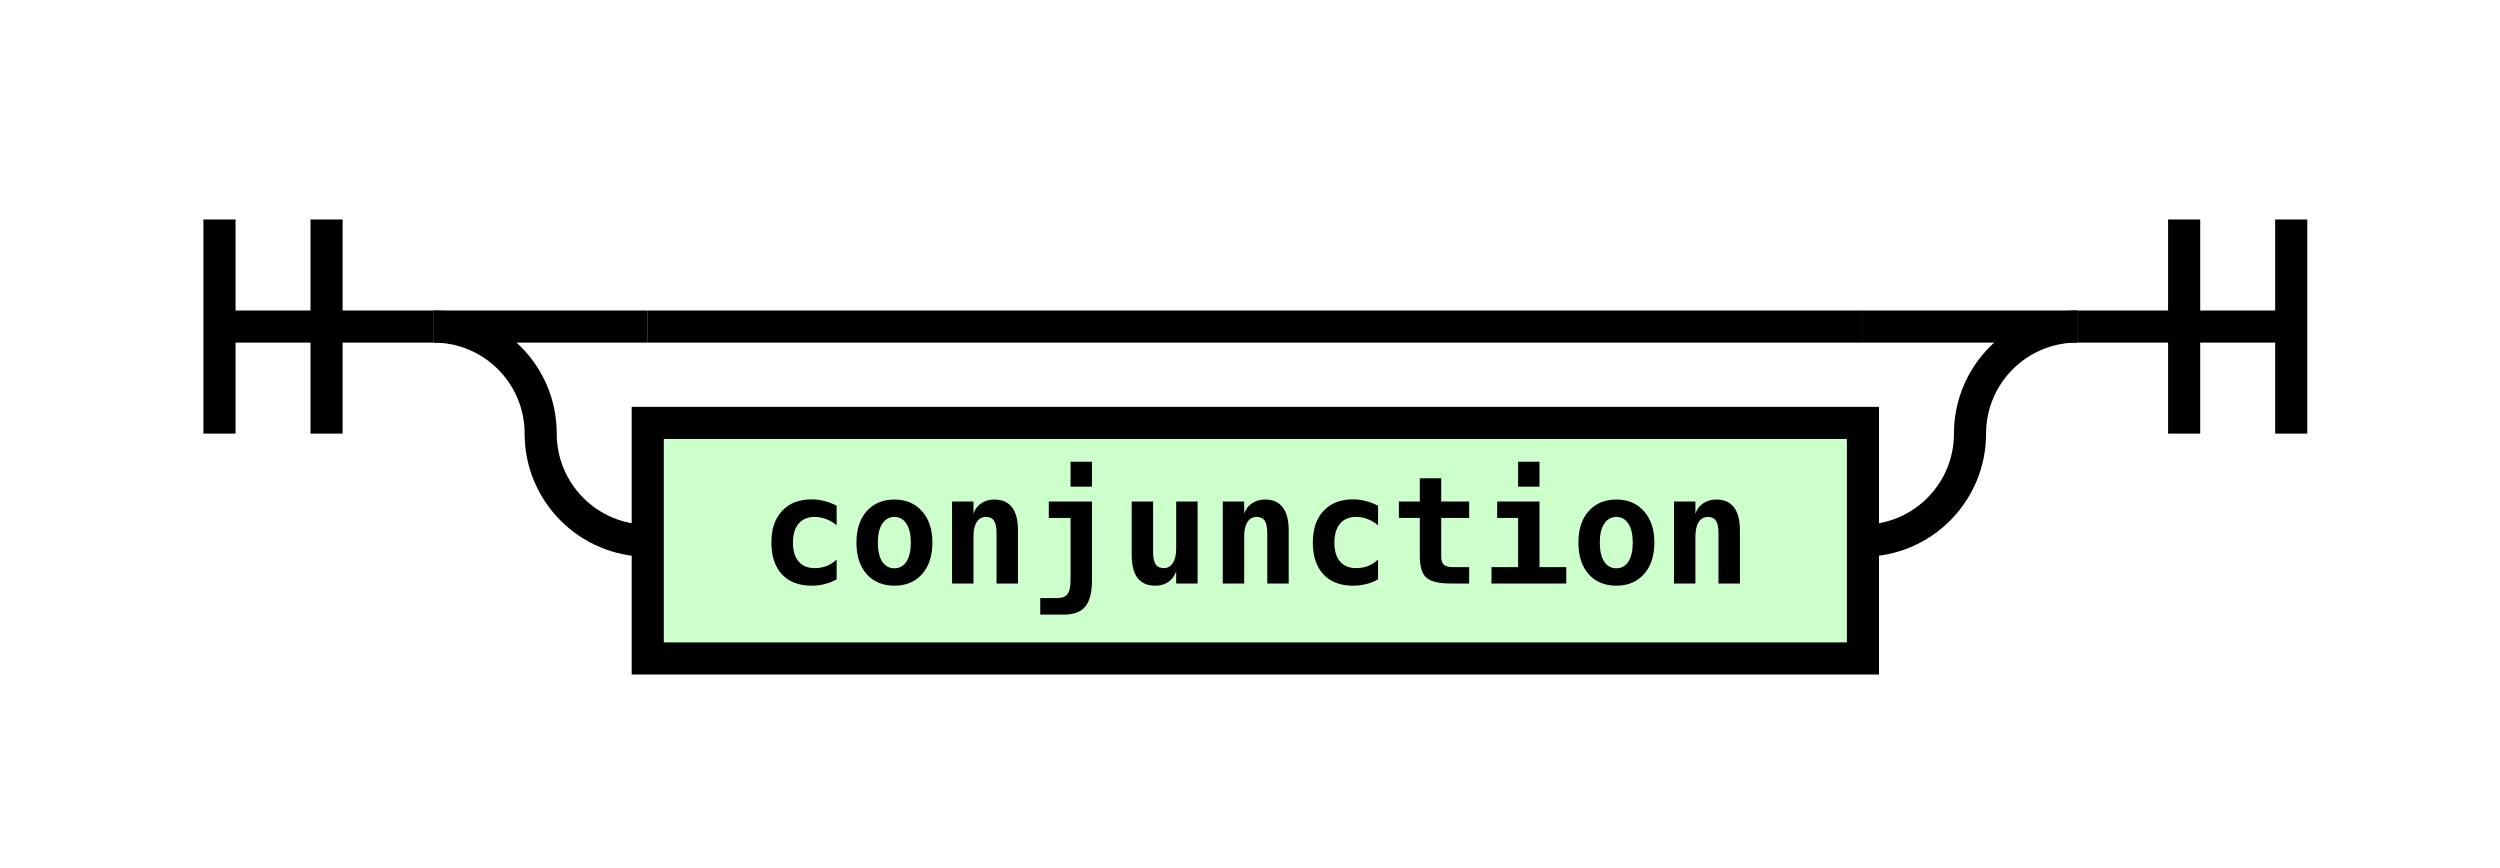
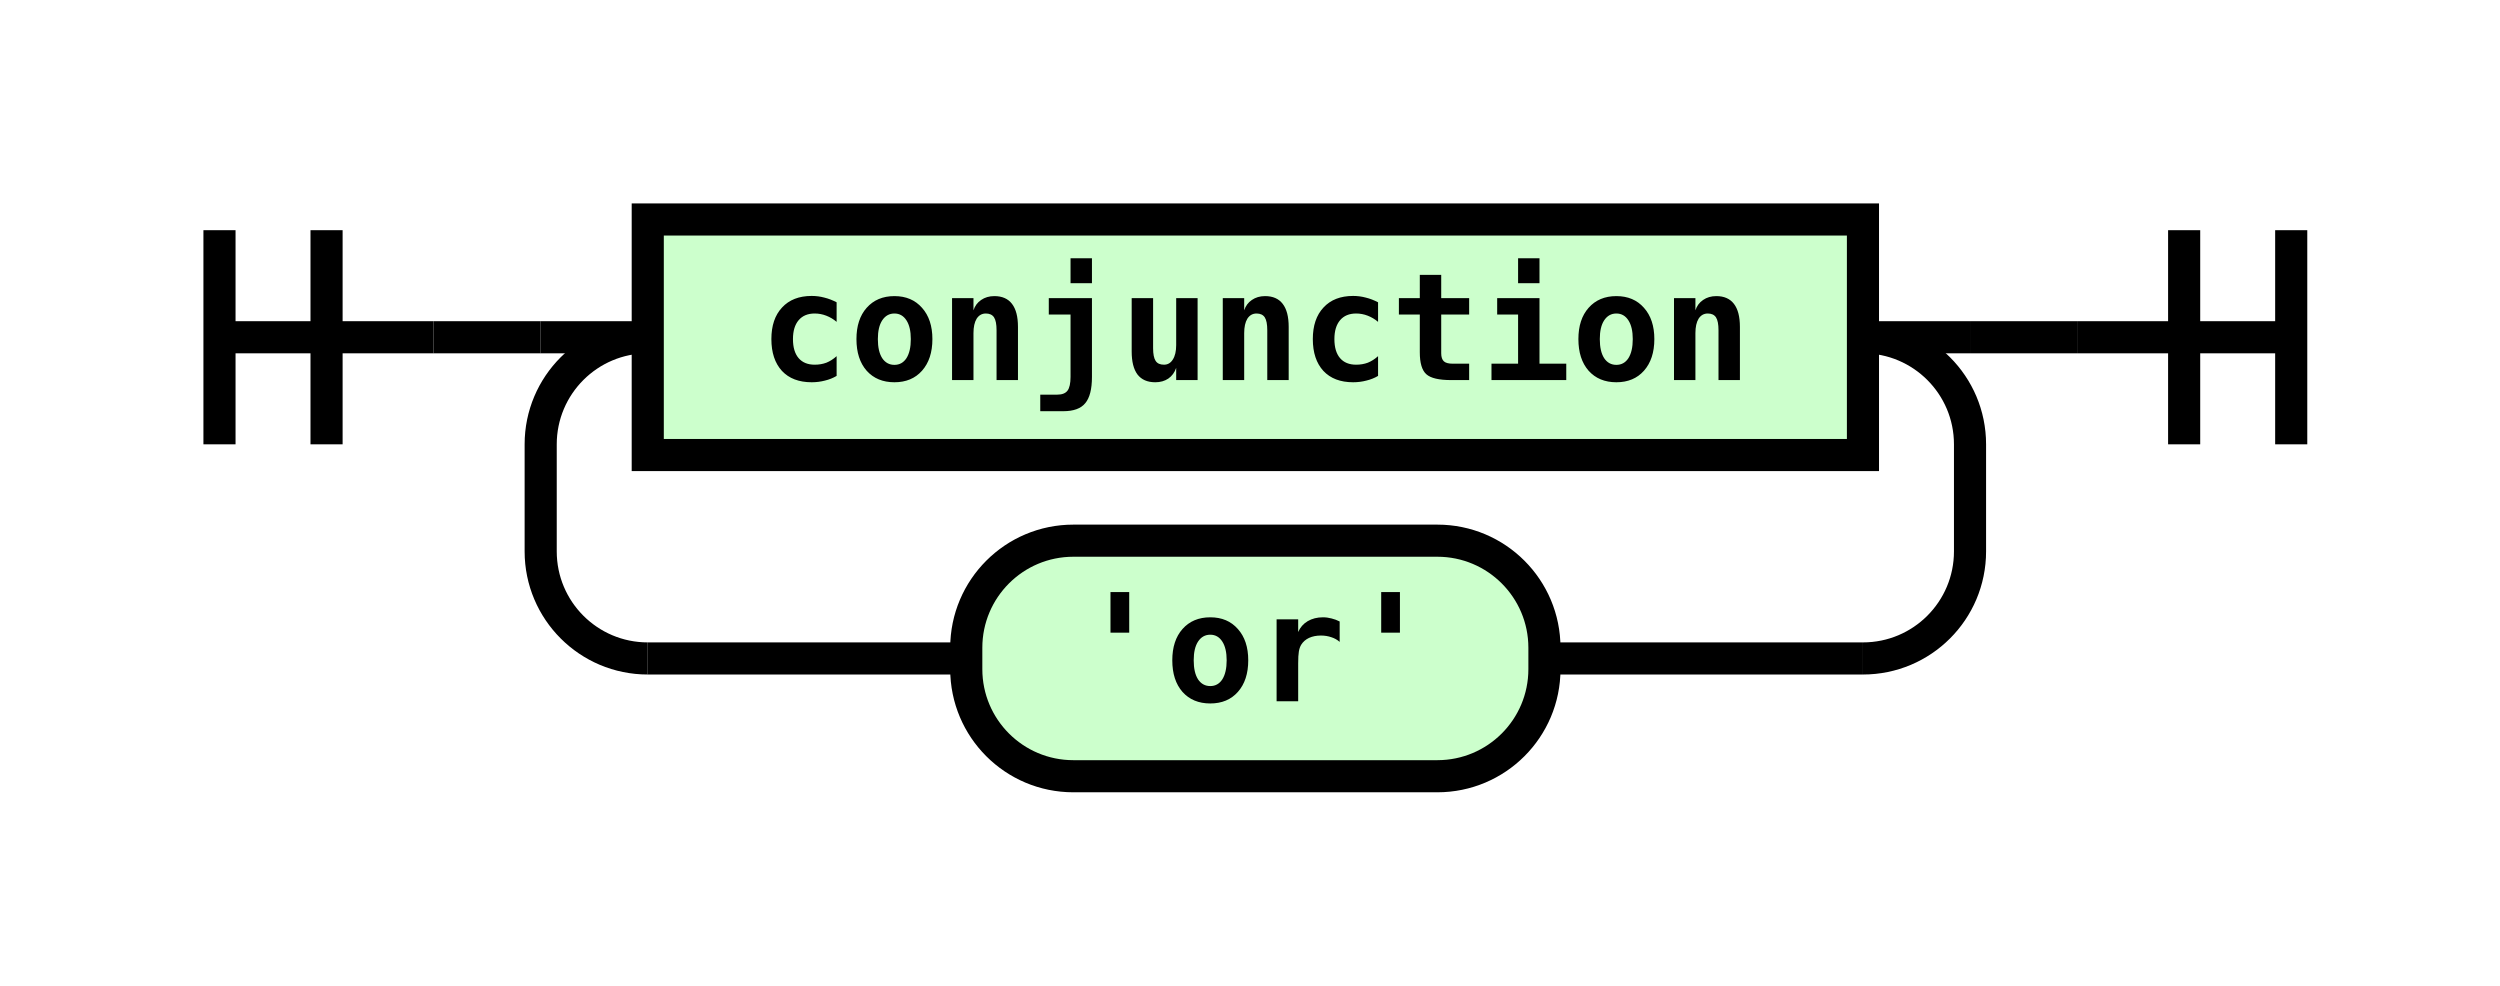
- <svg xmlns="http://www.w3.org/2000/svg" class="railroad-diagram" height="81" viewBox="0 0 233.5 81" width="233.5">
+ <svg xmlns="http://www.w3.org/2000/svg" class="railroad-diagram" height="92" viewBox="0 0 233.5 92" width="233.5">
  <g transform="translate(.5 .5)">
    <g>
-       <path d="M20 20v20m10 -20v20m-10 -10h20" />
+       <path d="M20 21v20m10 -20v20m-10 -10h20" />
    </g>
+     <path d="M40 31h10" />
    <g>
-       <path d="M40 30h0.0" />
-       <path d="M193.5 30h0.0" />
-       <path d="M40.0 30h20" />
-       <g>
-         <path d="M60.0 30h113.5" />
+       <path d="M50 31h0.0" />
+       <path d="M183.5 31h0.0" />
+       <path d="M50.0 31h10" />
+       <g class="non-terminal ">
+         <path d="M60.0 31h0.0" />
+         <path d="M173.5 31h0.0" />
+         <rect height="22" width="113.5" x="60" y="20" />
+         <text x="116.75" y="35">conjunction</text>
      </g>
-       <path d="M173.5 30h20" />
-       <path d="M40.0 30a10 10 0 0 1 10 10v0a10 10 0 0 0 10 10" />
-       <g class="non-terminal ">
-         <path d="M60.0 50h0.0" />
-         <path d="M173.5 50h0.0" />
-         <rect height="22" width="113.5" x="60" y="39" />
-         <text x="116.75" y="54">conjunction</text>
+       <path d="M173.5 31h10" />
+       <path d="M60.0 31a10 10 0 0 0 -10 10v10a10 10 0 0 0 10 10" />
+       <g class="terminal ">
+         <path d="M60.0 61h29.75" />
+         <path d="M143.75 61h29.75" />
+         <rect height="22" rx="10" ry="10" width="54" x="89.75" y="50" />
+         <text x="116.75" y="65">'or'</text>
      </g>
-       <path d="M173.5 50a10 10 0 0 0 10 -10v0a10 10 0 0 1 10 -10" />
+       <path d="M173.5 61a10 10 0 0 0 10 -10v-10a10 10 0 0 0 -10 -10" />
    </g>
-     <path d="M 193.5 30 h 20 m -10 -10 v 20 m 10 -20 v 20" />
+     <path d="M183.5 31h10" />
+     <path d="M 193.5 31 h 20 m -10 -10 v 20 m 10 -20 v 20" />
  </g>
  <style>/*  */
	svg.railroad-diagram {
		background-color:hsl(30,20%,95%);
	}
	svg.railroad-diagram path {
		stroke-width:3;
		stroke:black;
		fill:rgba(0,0,0,0);
	}
	svg.railroad-diagram text {
		font:bold 14px monospace;
		text-anchor:middle;
	}
	svg.railroad-diagram text.label{
		text-anchor:start;
	}
	svg.railroad-diagram text.comment{
		font:italic 12px monospace;
	}
	svg.railroad-diagram rect{
		stroke-width:3;
		stroke:black;
		fill:hsl(120,100%,90%);
	}
	svg.railroad-diagram rect.group-box {
		stroke: gray;
		stroke-dasharray: 10 5;
		fill: none;
	}

/*  */
</style>
</svg>
